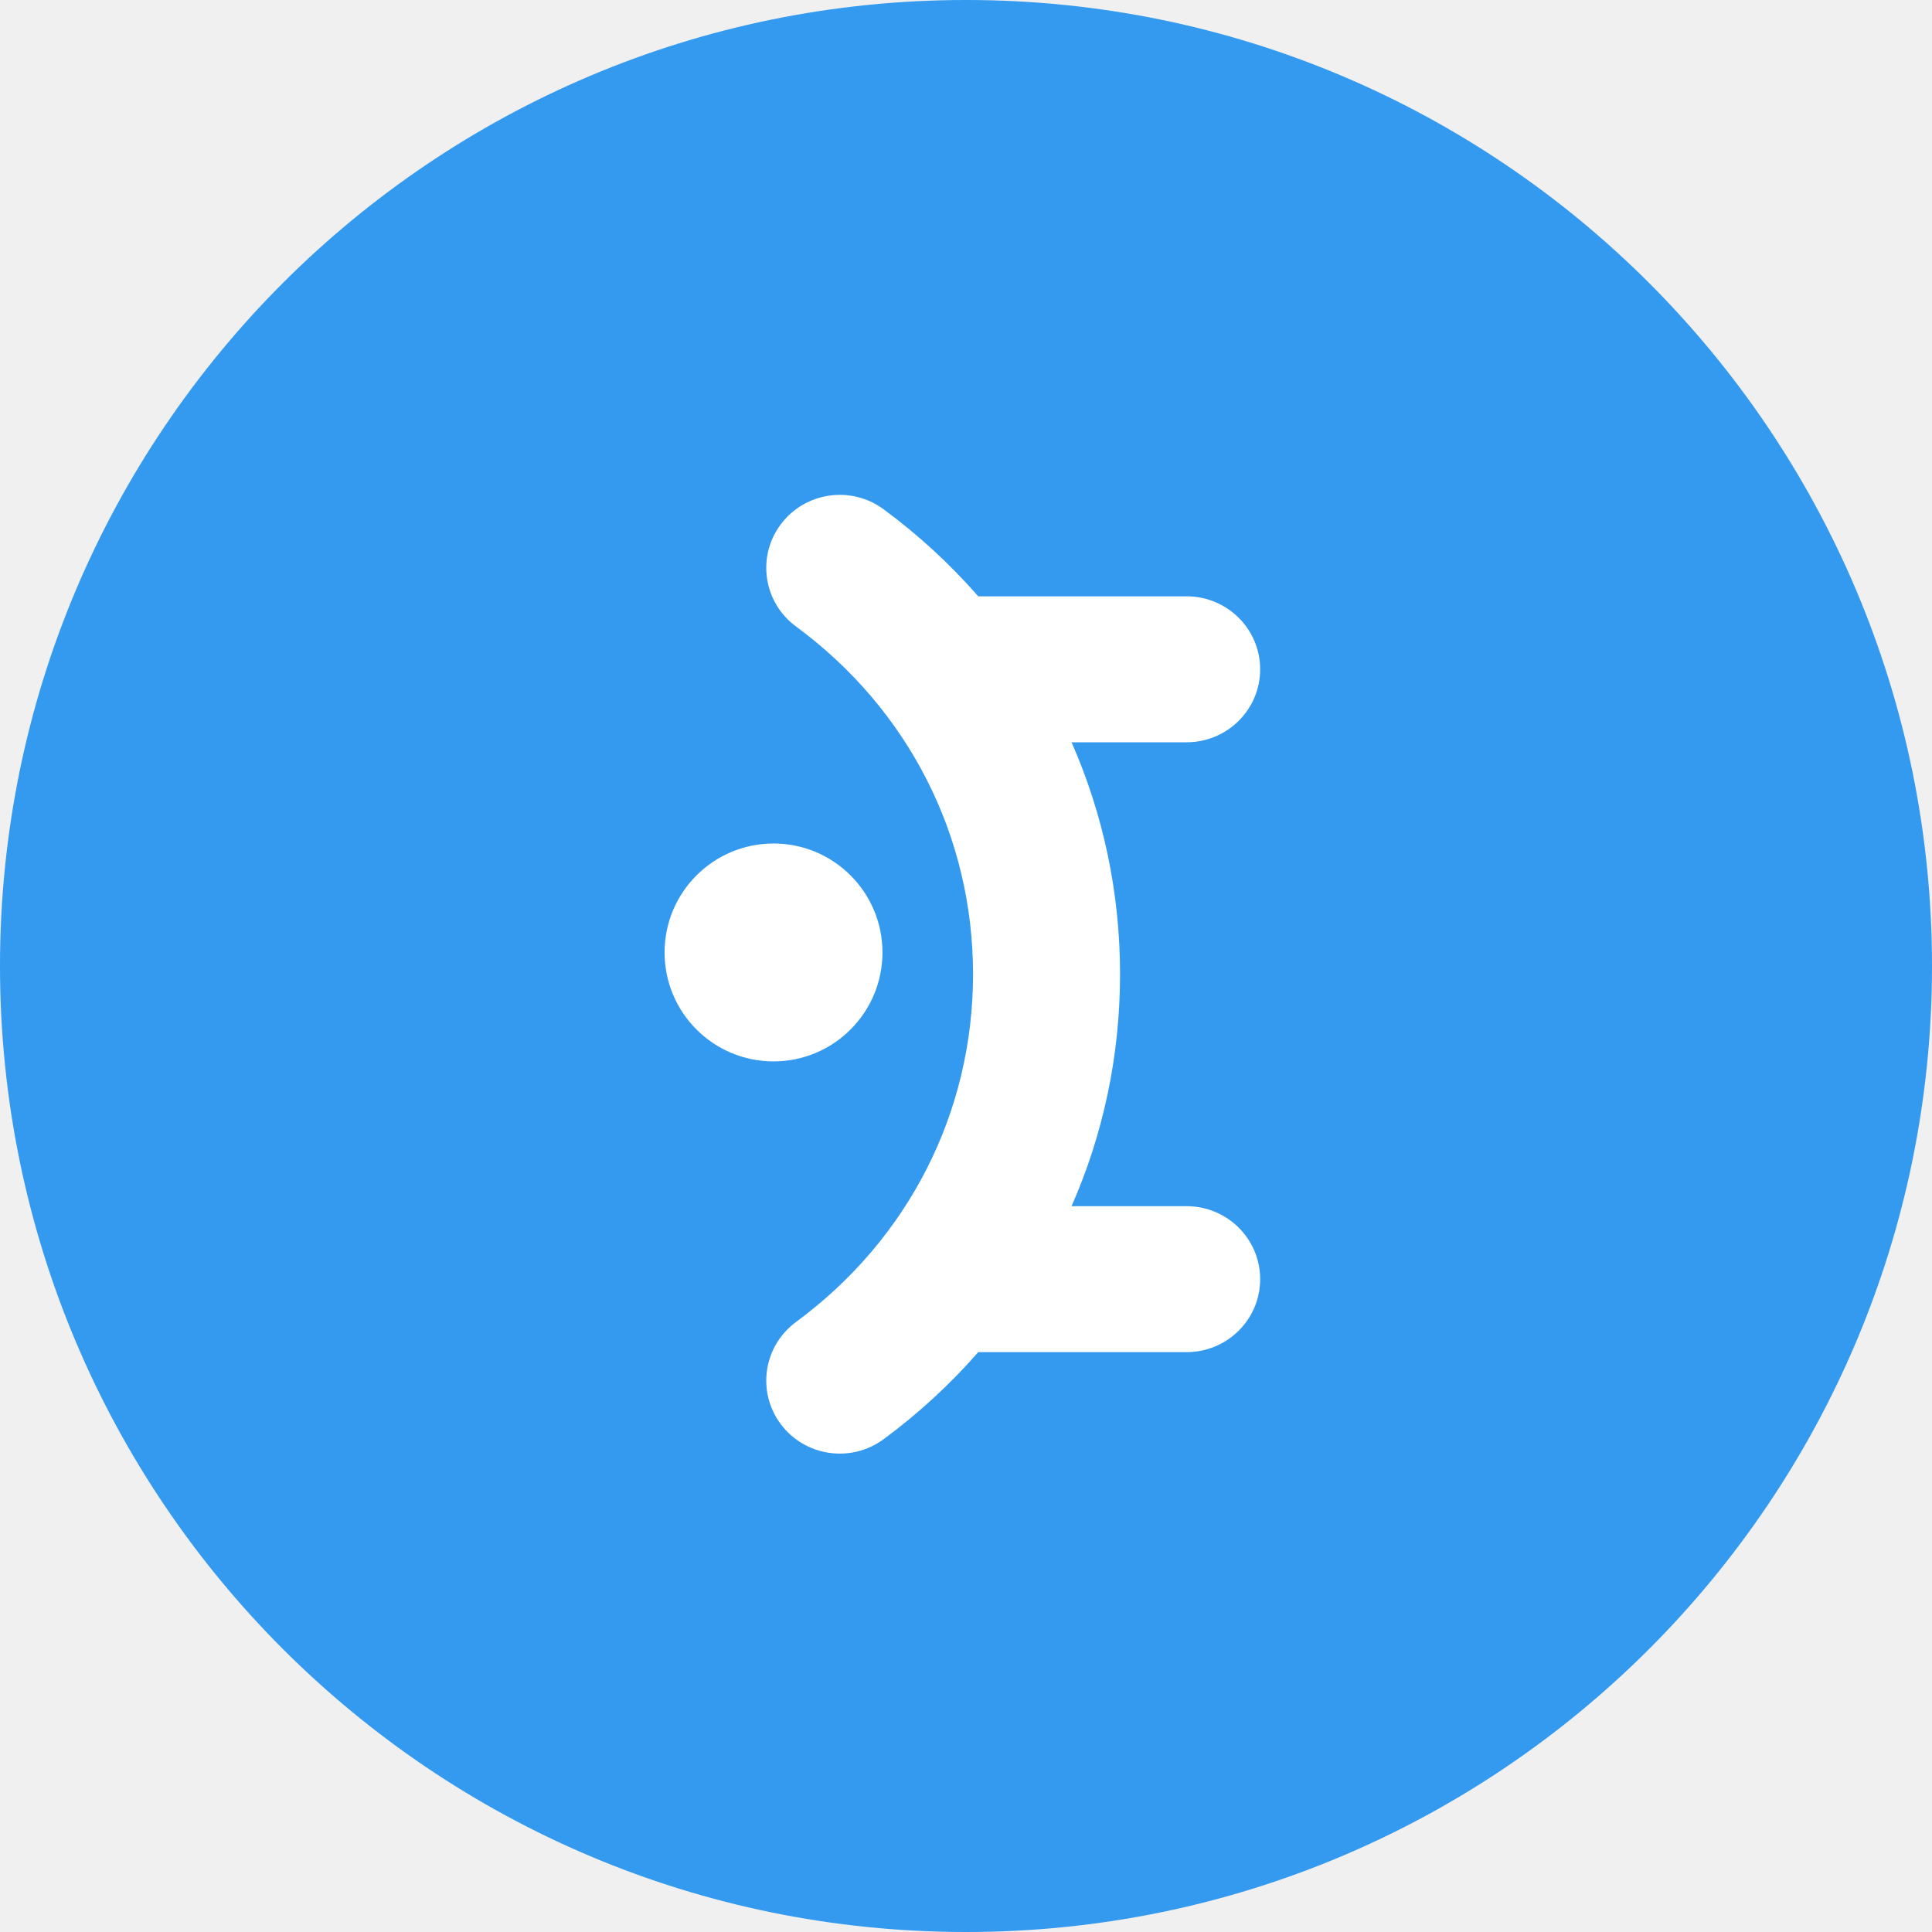
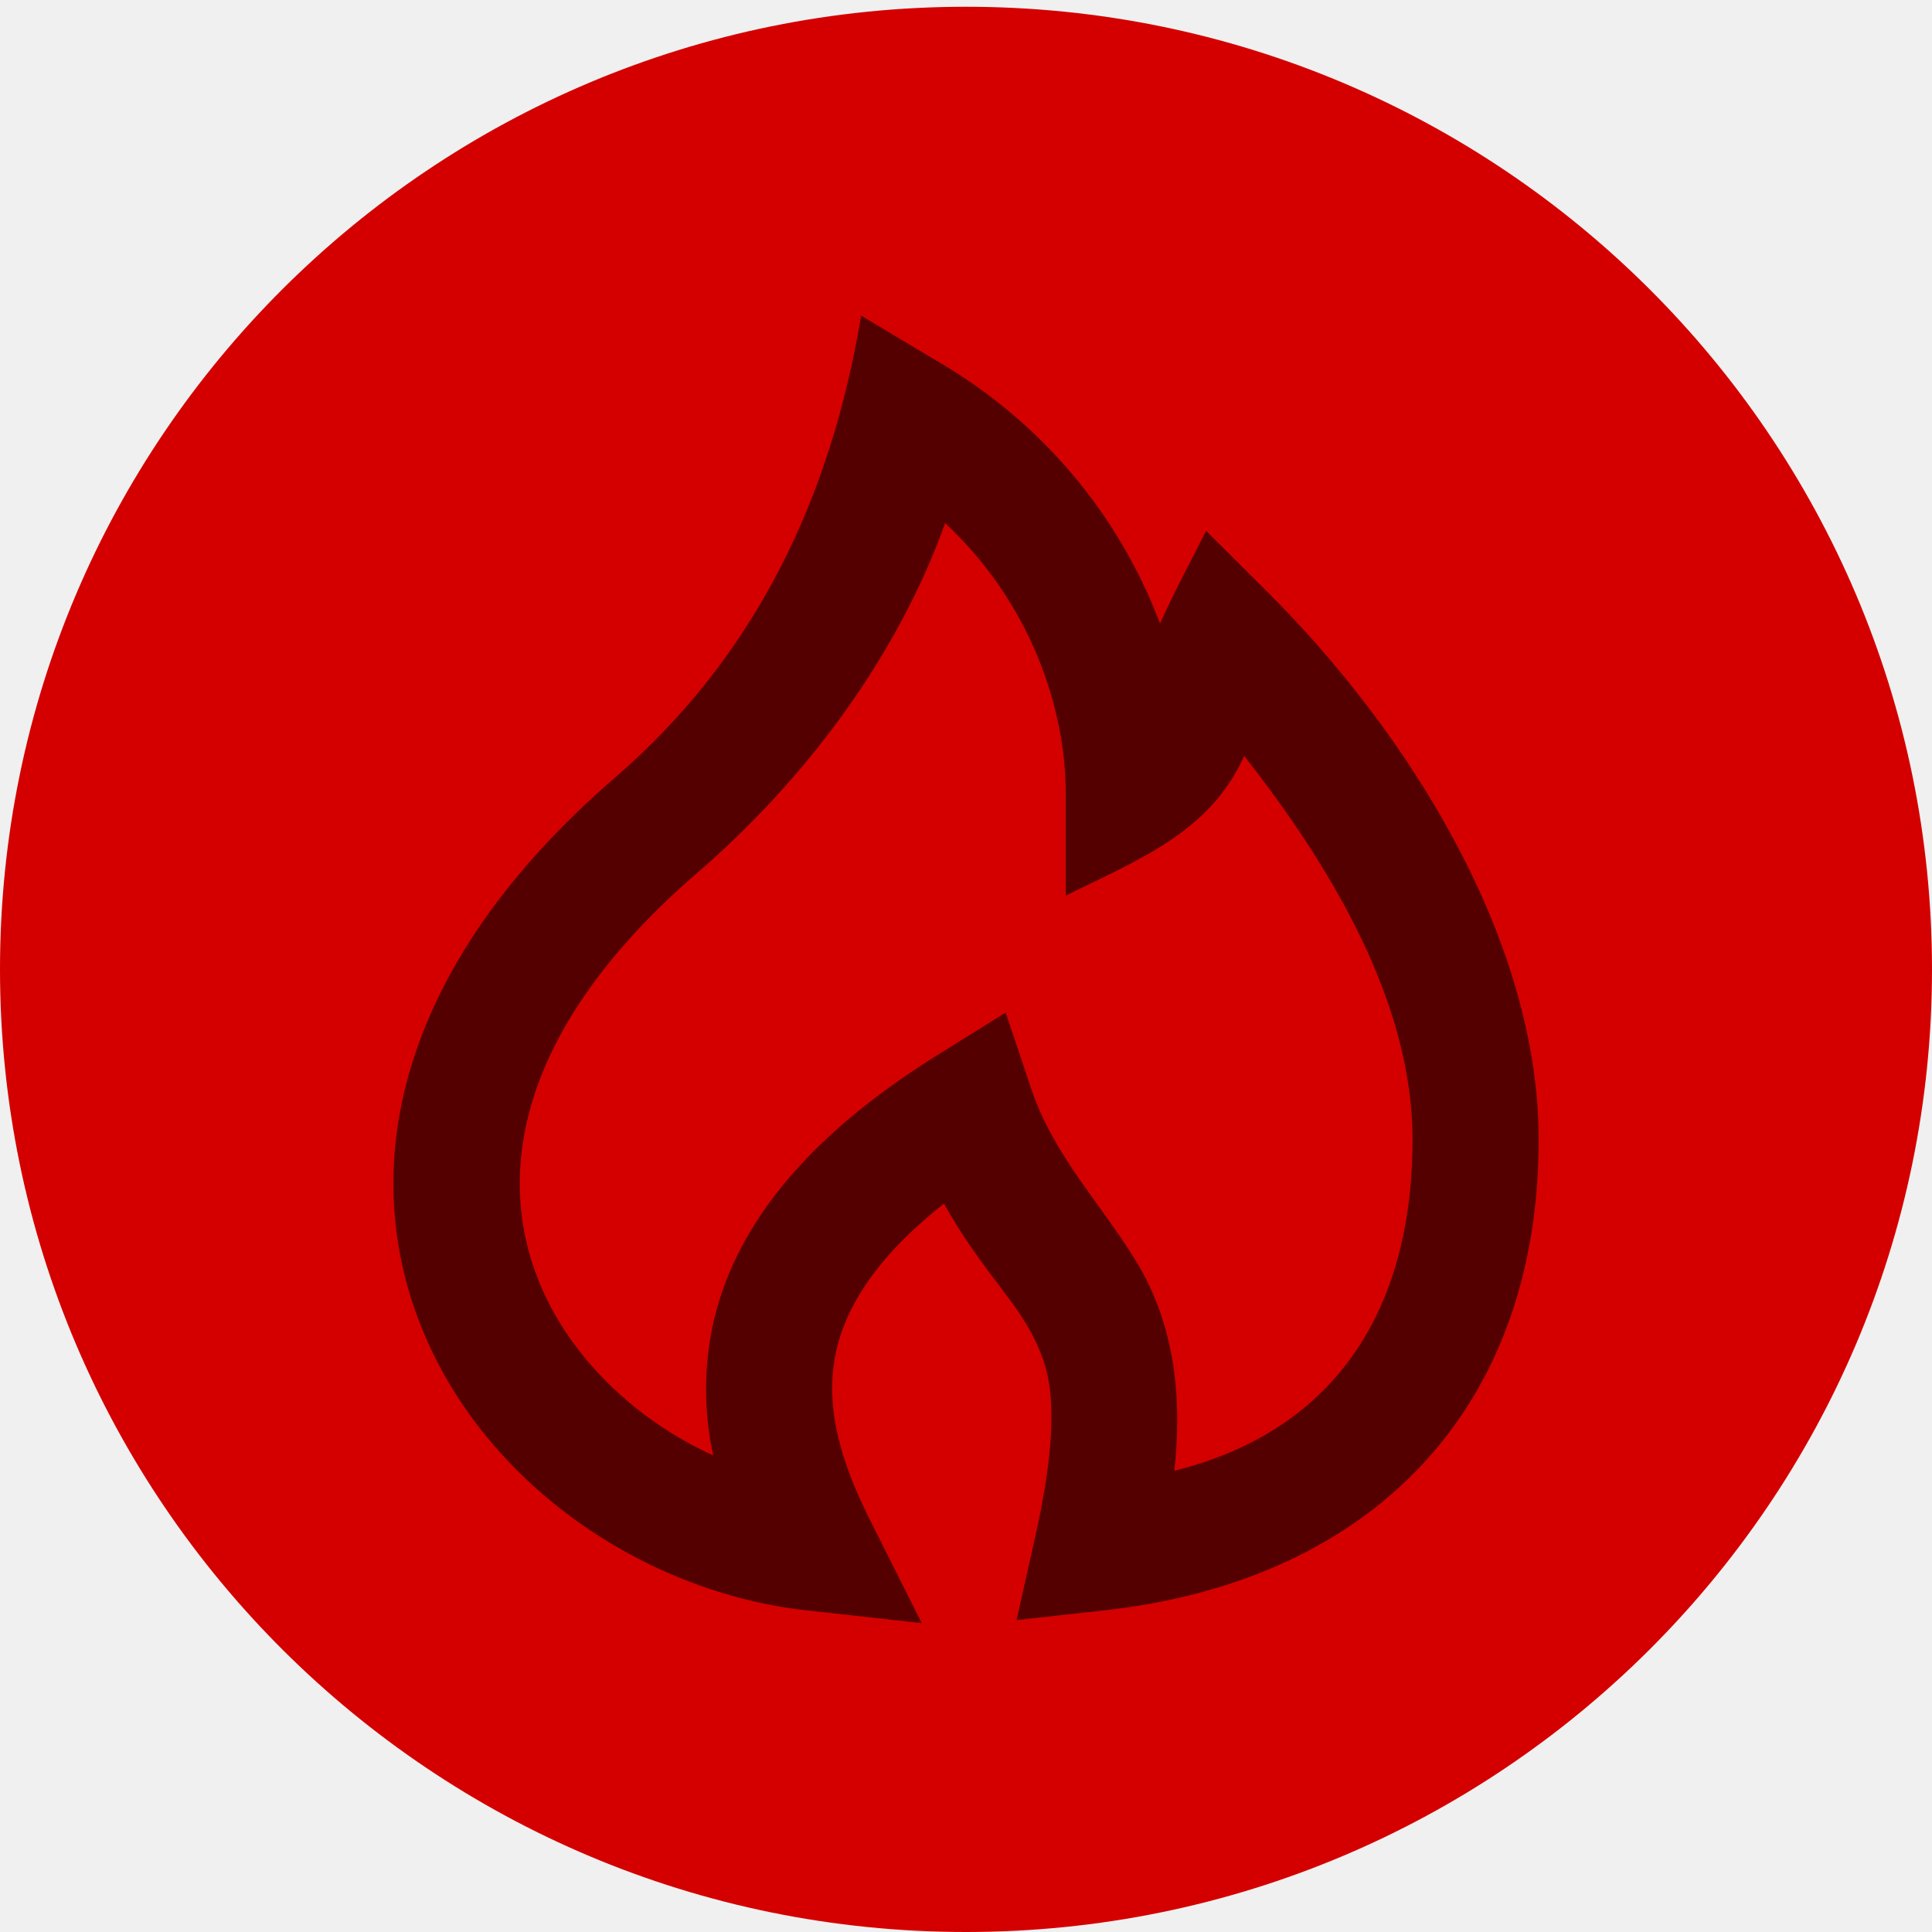
- <svg xmlns="http://www.w3.org/2000/svg" viewBox="0 0 500 500">
-   <g fill="none" fill-rule="evenodd">
-     <rect width="500" height="500" fill="#339AF0" rx="250" />
-     <g fill="#FFF">
-       <path fill-rule="nonzero" d="M202.055 135.706c-6.26 8.373-4.494 20.208 3.944 26.42 29.122 21.45 45.824 54.253 45.824 90.005 0 35.752-16.702 68.559-45.824 90.005-8.436 6.215-10.206 18.043-3.944 26.42 6.26 8.378 18.173 10.13 26.611 3.916a153.835 153.835 0 0024.509-22.54h53.93c10.506 0 19.023-8.455 19.023-18.885 0-10.43-8.517-18.886-19.023-18.886h-29.79c8.196-18.594 12.553-38.923 12.553-60.03s-4.357-41.436-12.552-60.03h29.79c10.505 0 19.022-8.455 19.022-18.885 0-10.43-8.517-18.886-19.023-18.886h-53.93a153.835 153.835 0 00-24.509-22.54c-8.438-6.215-20.351-4.46-26.61 3.916z" />
-       <path d="M171.992 246.492c0-15.572 12.624-28.195 28.196-28.195 15.572 0 28.195 12.623 28.195 28.195 0 15.572-12.623 28.196-28.195 28.196-15.572 0-28.196-12.624-28.196-28.196z" />
-     </g>
+ <svg xmlns="http://www.w3.org/2000/svg" width="32" height="32" version="1.1" viewBox="0 0 24 24">
+   <ellipse cx="12" cy="12.042" rx="12" ry="11.958" fill="#d40000" stroke-width=".758" />
+   <g transform="matrix(.78324 0 0 .78049 .50704 0)" fill="none" fill-rule="evenodd">
+     <path d="m24 0v24h-24v-24zm-11.407 23.258-0.011 2e-3 -0.071 0.035-0.02 4e-3 -0.014-4e-3 -0.071-0.035c-0.01-4e-3 -0.019-1e-3 -0.024 5e-3l-4e-3 0.01-0.017 0.428 5e-3 0.02 0.01 0.013 0.104 0.074 0.015 4e-3 0.012-4e-3 0.104-0.074 0.012-0.016 4e-3 -0.017-0.017-0.427c-2e-3 -0.01-9e-3 -0.017-0.017-0.018zm0.265-0.113-0.013 2e-3 -0.185 0.093-0.01 0.01-3e-3 0.011 0.018 0.43 5e-3 0.012 8e-3 7e-3 0.201 0.093c0.012 4e-3 0.023 0 0.029-8e-3l4e-3 -0.014-0.034-0.614c-3e-3 -0.012-0.01-0.02-0.02-0.022zm-0.715 2e-3a0.023 0.023 0 0 0-0.027 6e-3l-6e-3 0.014-0.034 0.614c0 0.012 7e-3 0.02 0.017 0.024l0.015-2e-3 0.201-0.093 0.01-8e-3 4e-3 -0.011 0.017-0.43-3e-3 -0.012-0.01-0.01z" />
+     <path d="m13.011 5.024 1.26 0.756a8.146 8.146 0 0 1 3.48 4.144c0.222-0.5 0.486-0.985 0.731-1.475l0.981 0.981c2.202 2.202 4.293 5.502 4.293 8.707 0 4.298-2.65 7.023-6.89 7.494l-1.39 0.154 0.304-1.365c0.237-1.068 0.28-1.766 0.23-2.255-0.06-0.615-0.352-1.098-0.716-1.578-0.348-0.46-0.693-0.921-0.969-1.43-1.135 0.897-1.575 1.707-1.716 2.374-0.18 0.854 0.075 1.727 0.541 2.659l0.822 1.644-1.826-0.203c-2.576-0.286-5.114-2.007-6.114-4.518-1.045-2.627-0.306-5.806 3.07-8.732 2.24-1.941 3.426-4.458 3.909-7.357zm1.332 3.3c-0.762 2.14-2.225 4.09-3.932 5.569-2.911 2.523-3.172 4.844-2.52 6.48 0.485 1.22 1.532 2.223 2.773 2.792a4.97 4.97 0 0 1-0.012-2.046c0.326-1.546 1.438-2.995 3.574-4.33l1.077-0.673 0.402 1.205c0.352 1.056 1.082 1.803 1.653 2.73 0.628 1.02 0.748 2.19 0.62 3.358 2.62-0.655 3.778-2.642 3.778-5.272 0-2.222-1.34-4.402-2.67-6.106-0.548 1.228-1.703 1.66-2.83 2.224v-1.618c0-1.369-0.557-3.038-1.913-4.312z" fill="#500" />
  </g>
</svg>
